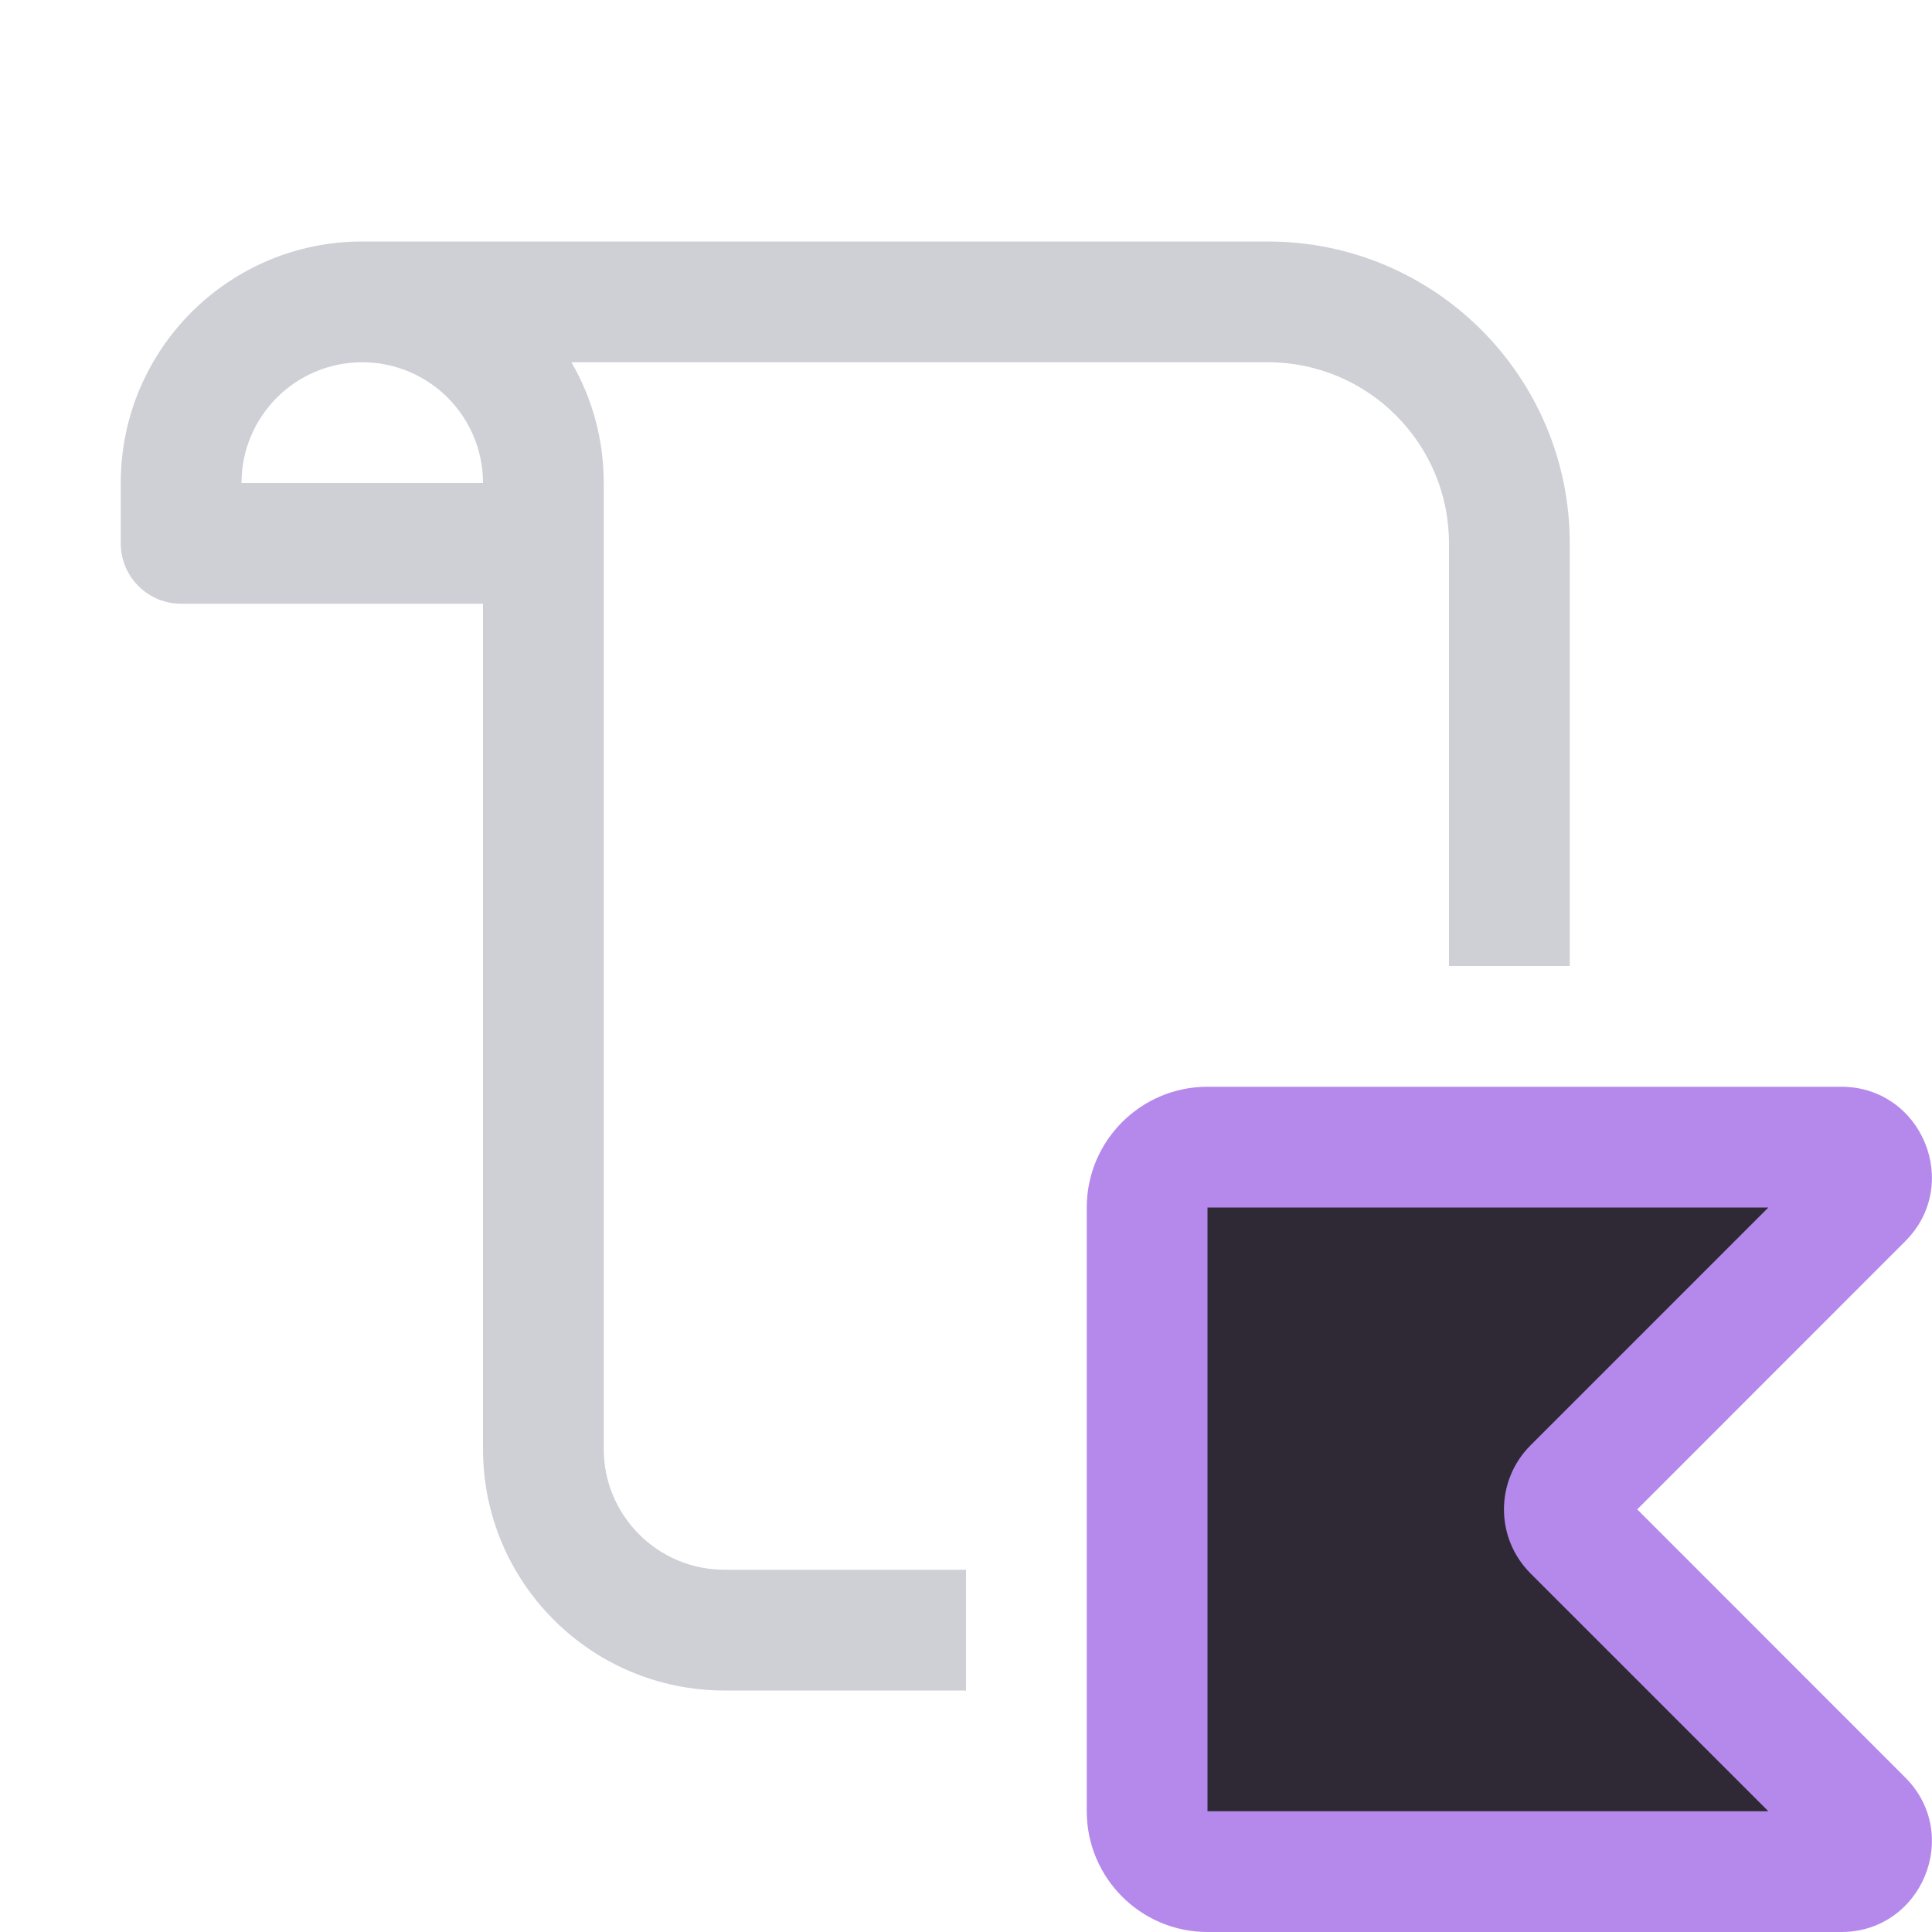
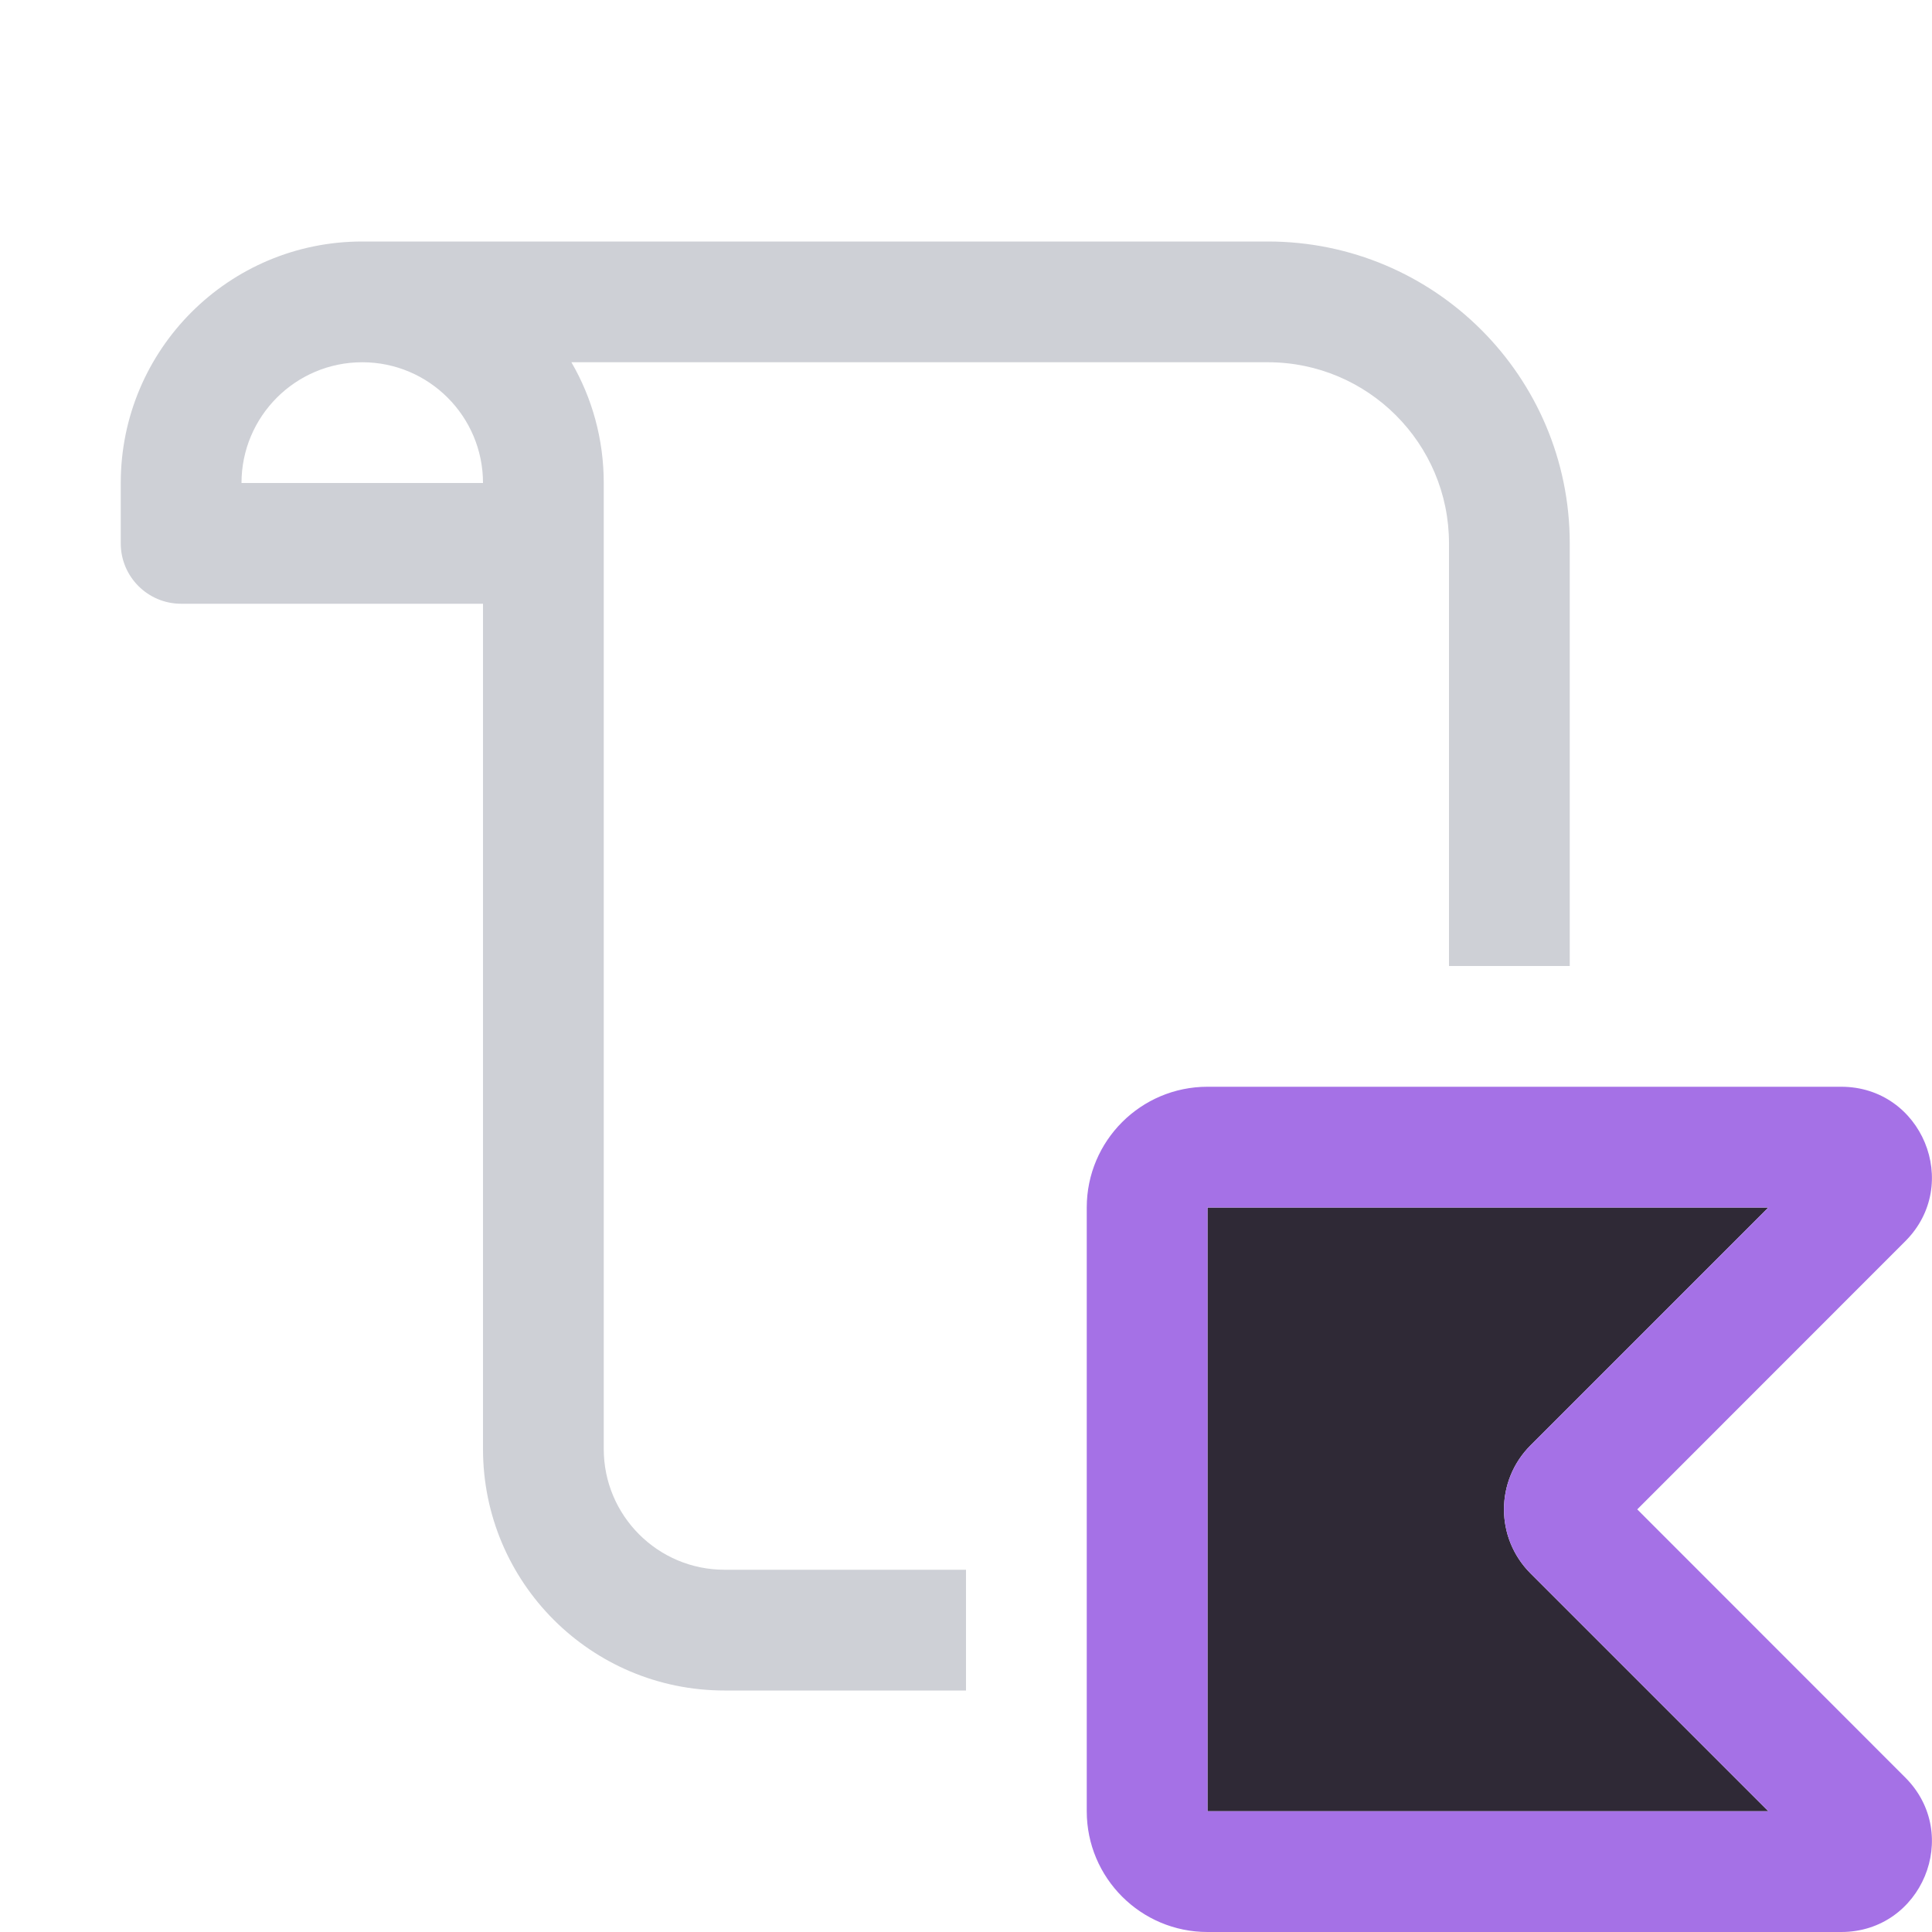
<svg xmlns="http://www.w3.org/2000/svg" width="16" height="16" viewBox="0 0 16 16" fill="none">
  <path fill-rule="evenodd" clip-rule="evenodd" d="M3 3C2.448 3 2 3.448 2 4H4C4 3.448 3.552 3 3 3ZM4.732 3H10.5C11.328 3 12 3.672 12 4.5V8H13V4.5C13 3.119 11.881 2 10.5 2H3C1.895 2 1 2.895 1 4V4.5C1 4.776 1.224 5 1.5 5H4V12C4 13.105 4.895 14 6 14H8V13H6C5.448 13 5 12.552 5 12V4C5 3.636 4.903 3.294 4.732 3Z" fill="#CED0D6" />
-   <path d="M15.248 9.5H10C9.724 9.5 9.5 9.724 9.5 10V15C9.5 15.276 9.724 15.5 10 15.5H15.248C15.471 15.5 15.582 15.231 15.425 15.073L13.028 12.677C12.931 12.579 12.931 12.421 13.028 12.323L15.425 9.927C15.582 9.769 15.471 9.5 15.248 9.5Z" fill="#2F2936" />
-   <path fill-rule="evenodd" clip-rule="evenodd" d="M9 10C9 9.448 9.448 9 10 9H15.248C15.916 9 16.251 9.808 15.778 10.28L13.559 12.5L15.778 14.72C16.251 15.192 15.916 16 15.248 16H10C9.448 16 9 15.552 9 15V10ZM14.645 10L10 10V15H14.645L12.675 13.03C12.382 12.737 12.382 12.263 12.675 11.97L14.645 10Z" fill="#B589EC" />
+   <path d="M10 10H14.645L12.675 11.97C12.382 12.263 12.382 12.737 12.675 13.03L14.645 15H10V10Z" fill="#2F2936" />
+   <path fill-rule="evenodd" clip-rule="evenodd" d="M9 10C9 9.448 9.448 9 10 9H15.248C15.916 9 16.251 9.808 15.778 10.28L13.559 12.5L15.778 14.72C16.251 15.192 15.916 16 15.248 16H10C9.448 16 9 15.552 9 15V10ZM14.645 10L10 10V15H14.645L12.675 13.03C12.382 12.737 12.382 12.263 12.675 11.97L14.645 10Z" fill="#A571E6" />
</svg>
